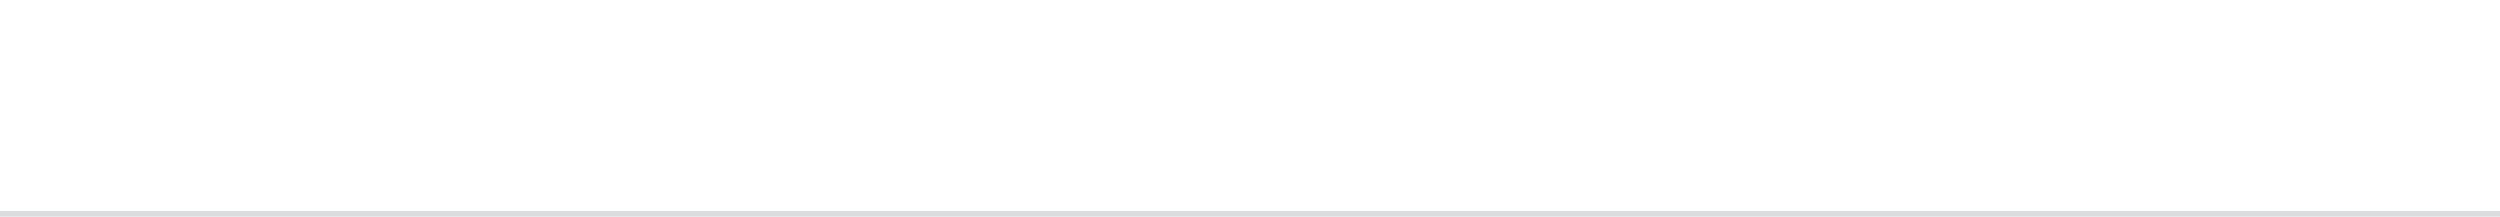
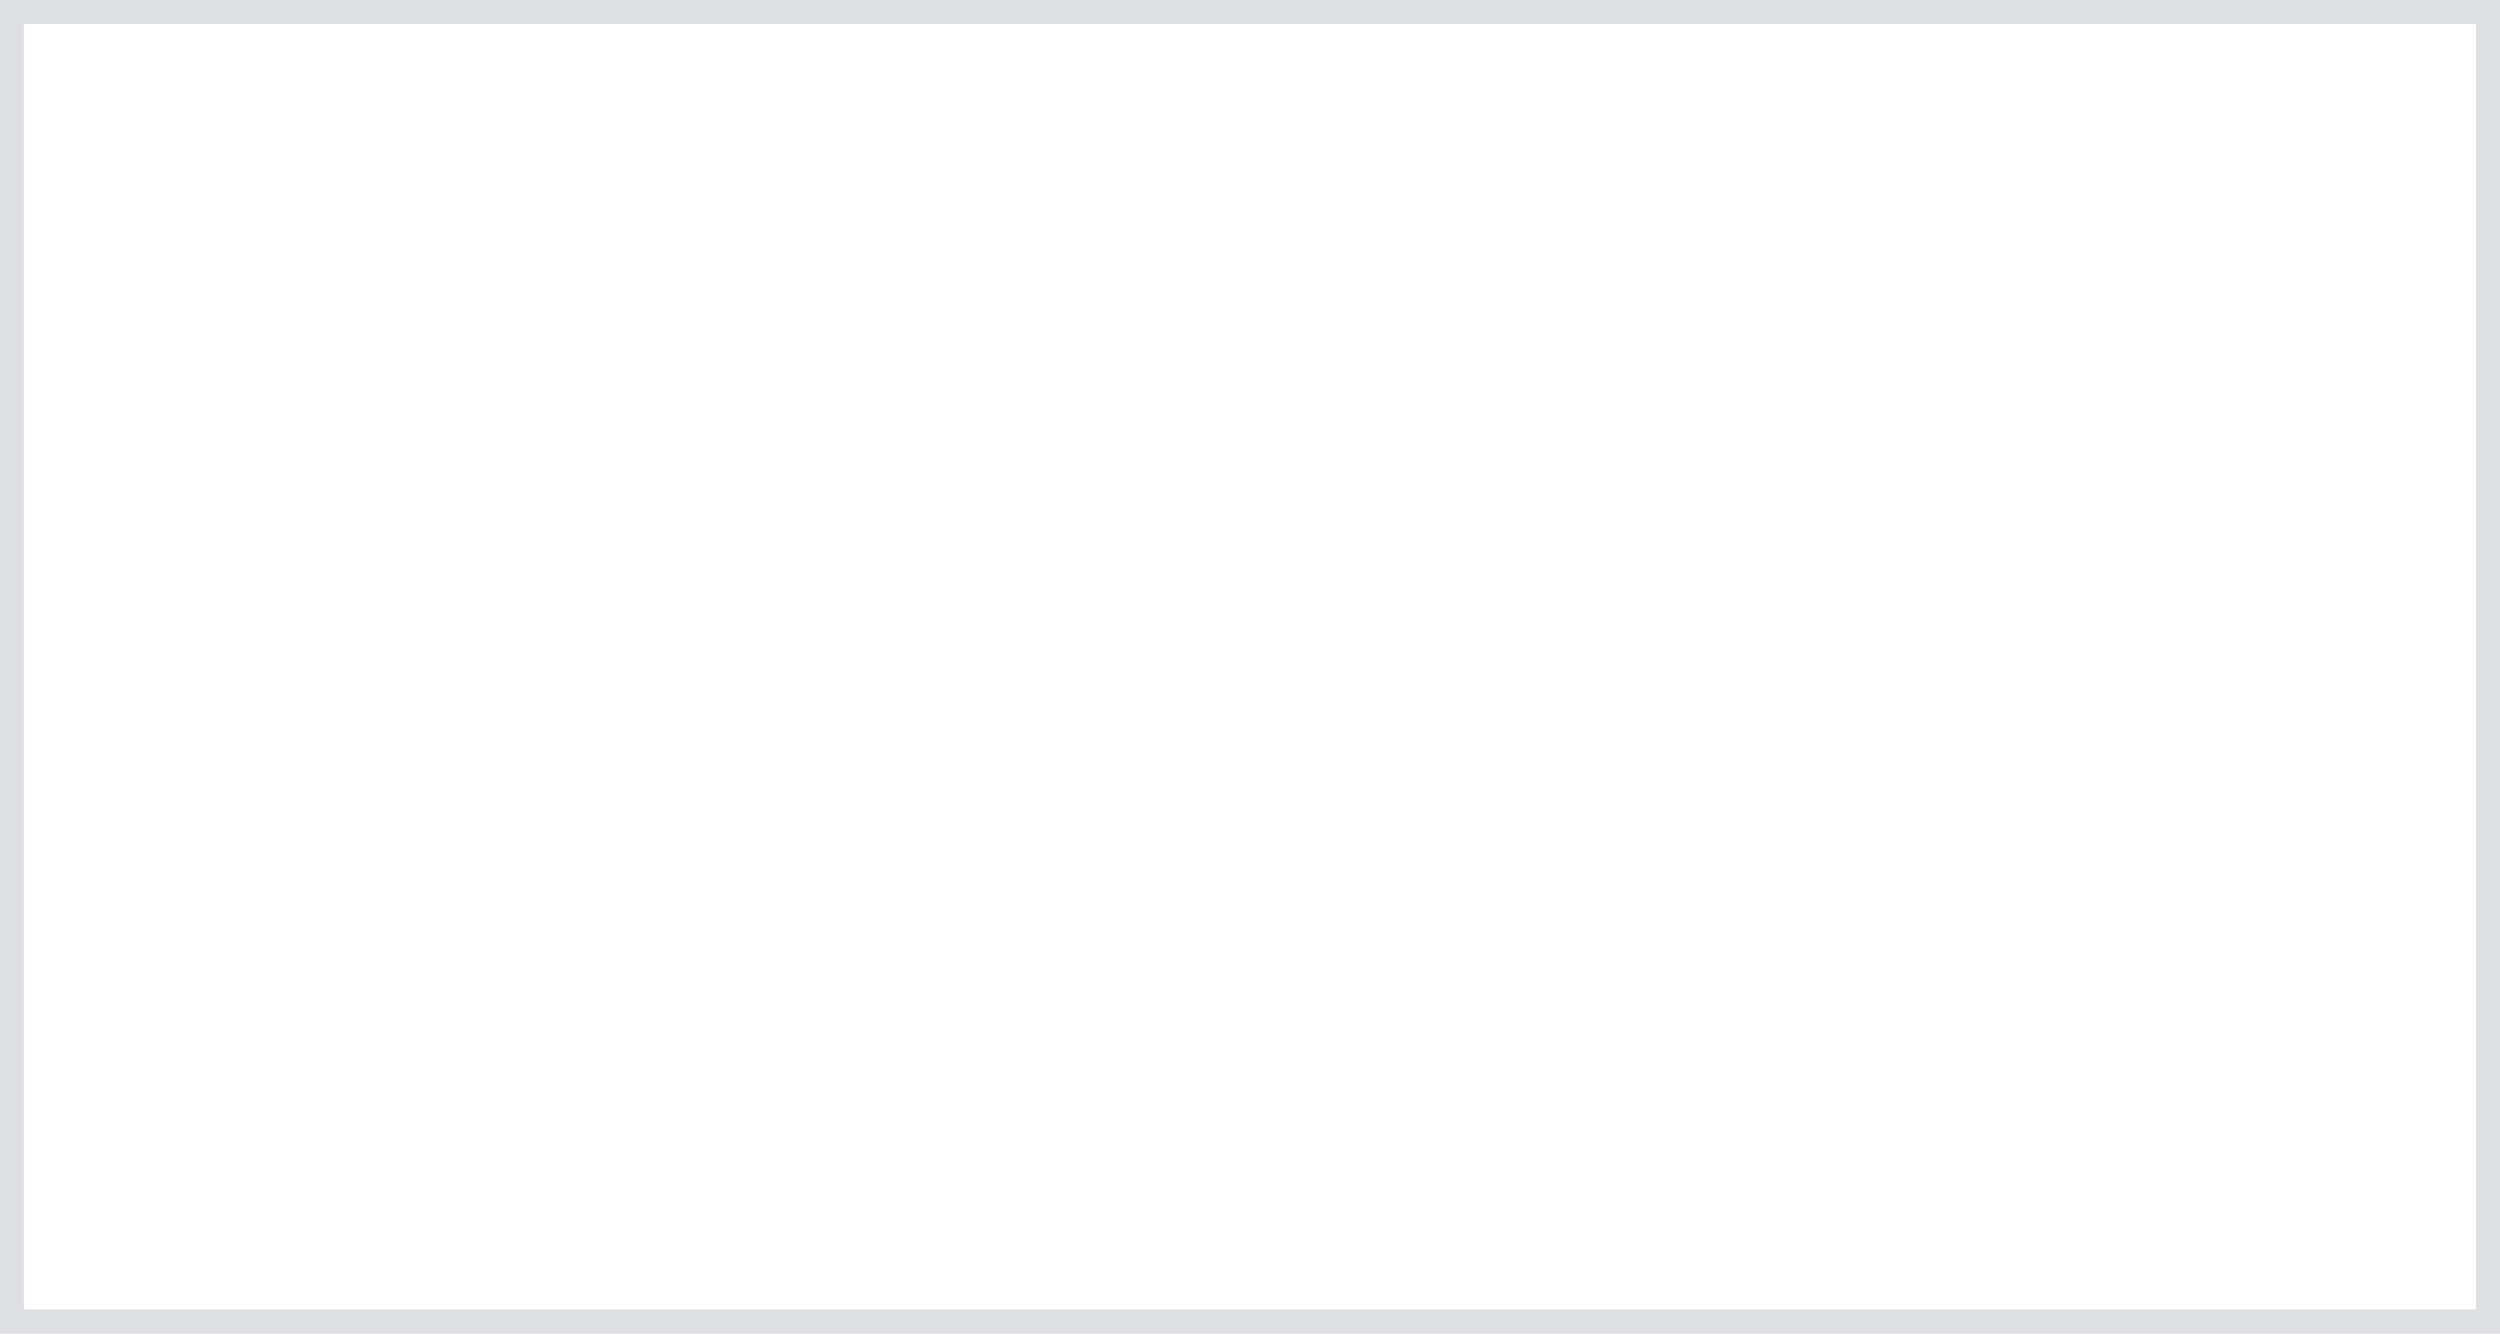
- <svg xmlns="http://www.w3.org/2000/svg" version="1.1" width="462px" height="40px">
-   <g transform="matrix(1 0 0 1 -28 -262 )">
-     <path d="M 28 262  L 490 262  L 490 301  L 28 301  L 28 262  Z " fill-rule="nonzero" fill="#ffffff" stroke="none" />
-     <path d="M 490 301.5  L 28 301.5  " stroke-width="1" stroke="#dadce0" fill="none" stroke-opacity="0.996" />
+ <svg xmlns="http://www.w3.org/2000/svg" version="1.1" width="105px" height="56px">
+   <g transform="matrix(1 0 0 1 -16 -82 )">
+     <path d="M 17 83  L 120 83  L 120 137  L 17 137  L 17 83  Z " fill-rule="nonzero" fill="#ffffff" stroke="none" />
+     <path d="M 16.5 82.5  L 120.5 82.5  L 120.5 137.5  L 16.5 137.5  L 16.5 82.5  Z " stroke-width="1" stroke="#dadce0" fill="none" stroke-opacity="0.867" />
  </g>
</svg>
